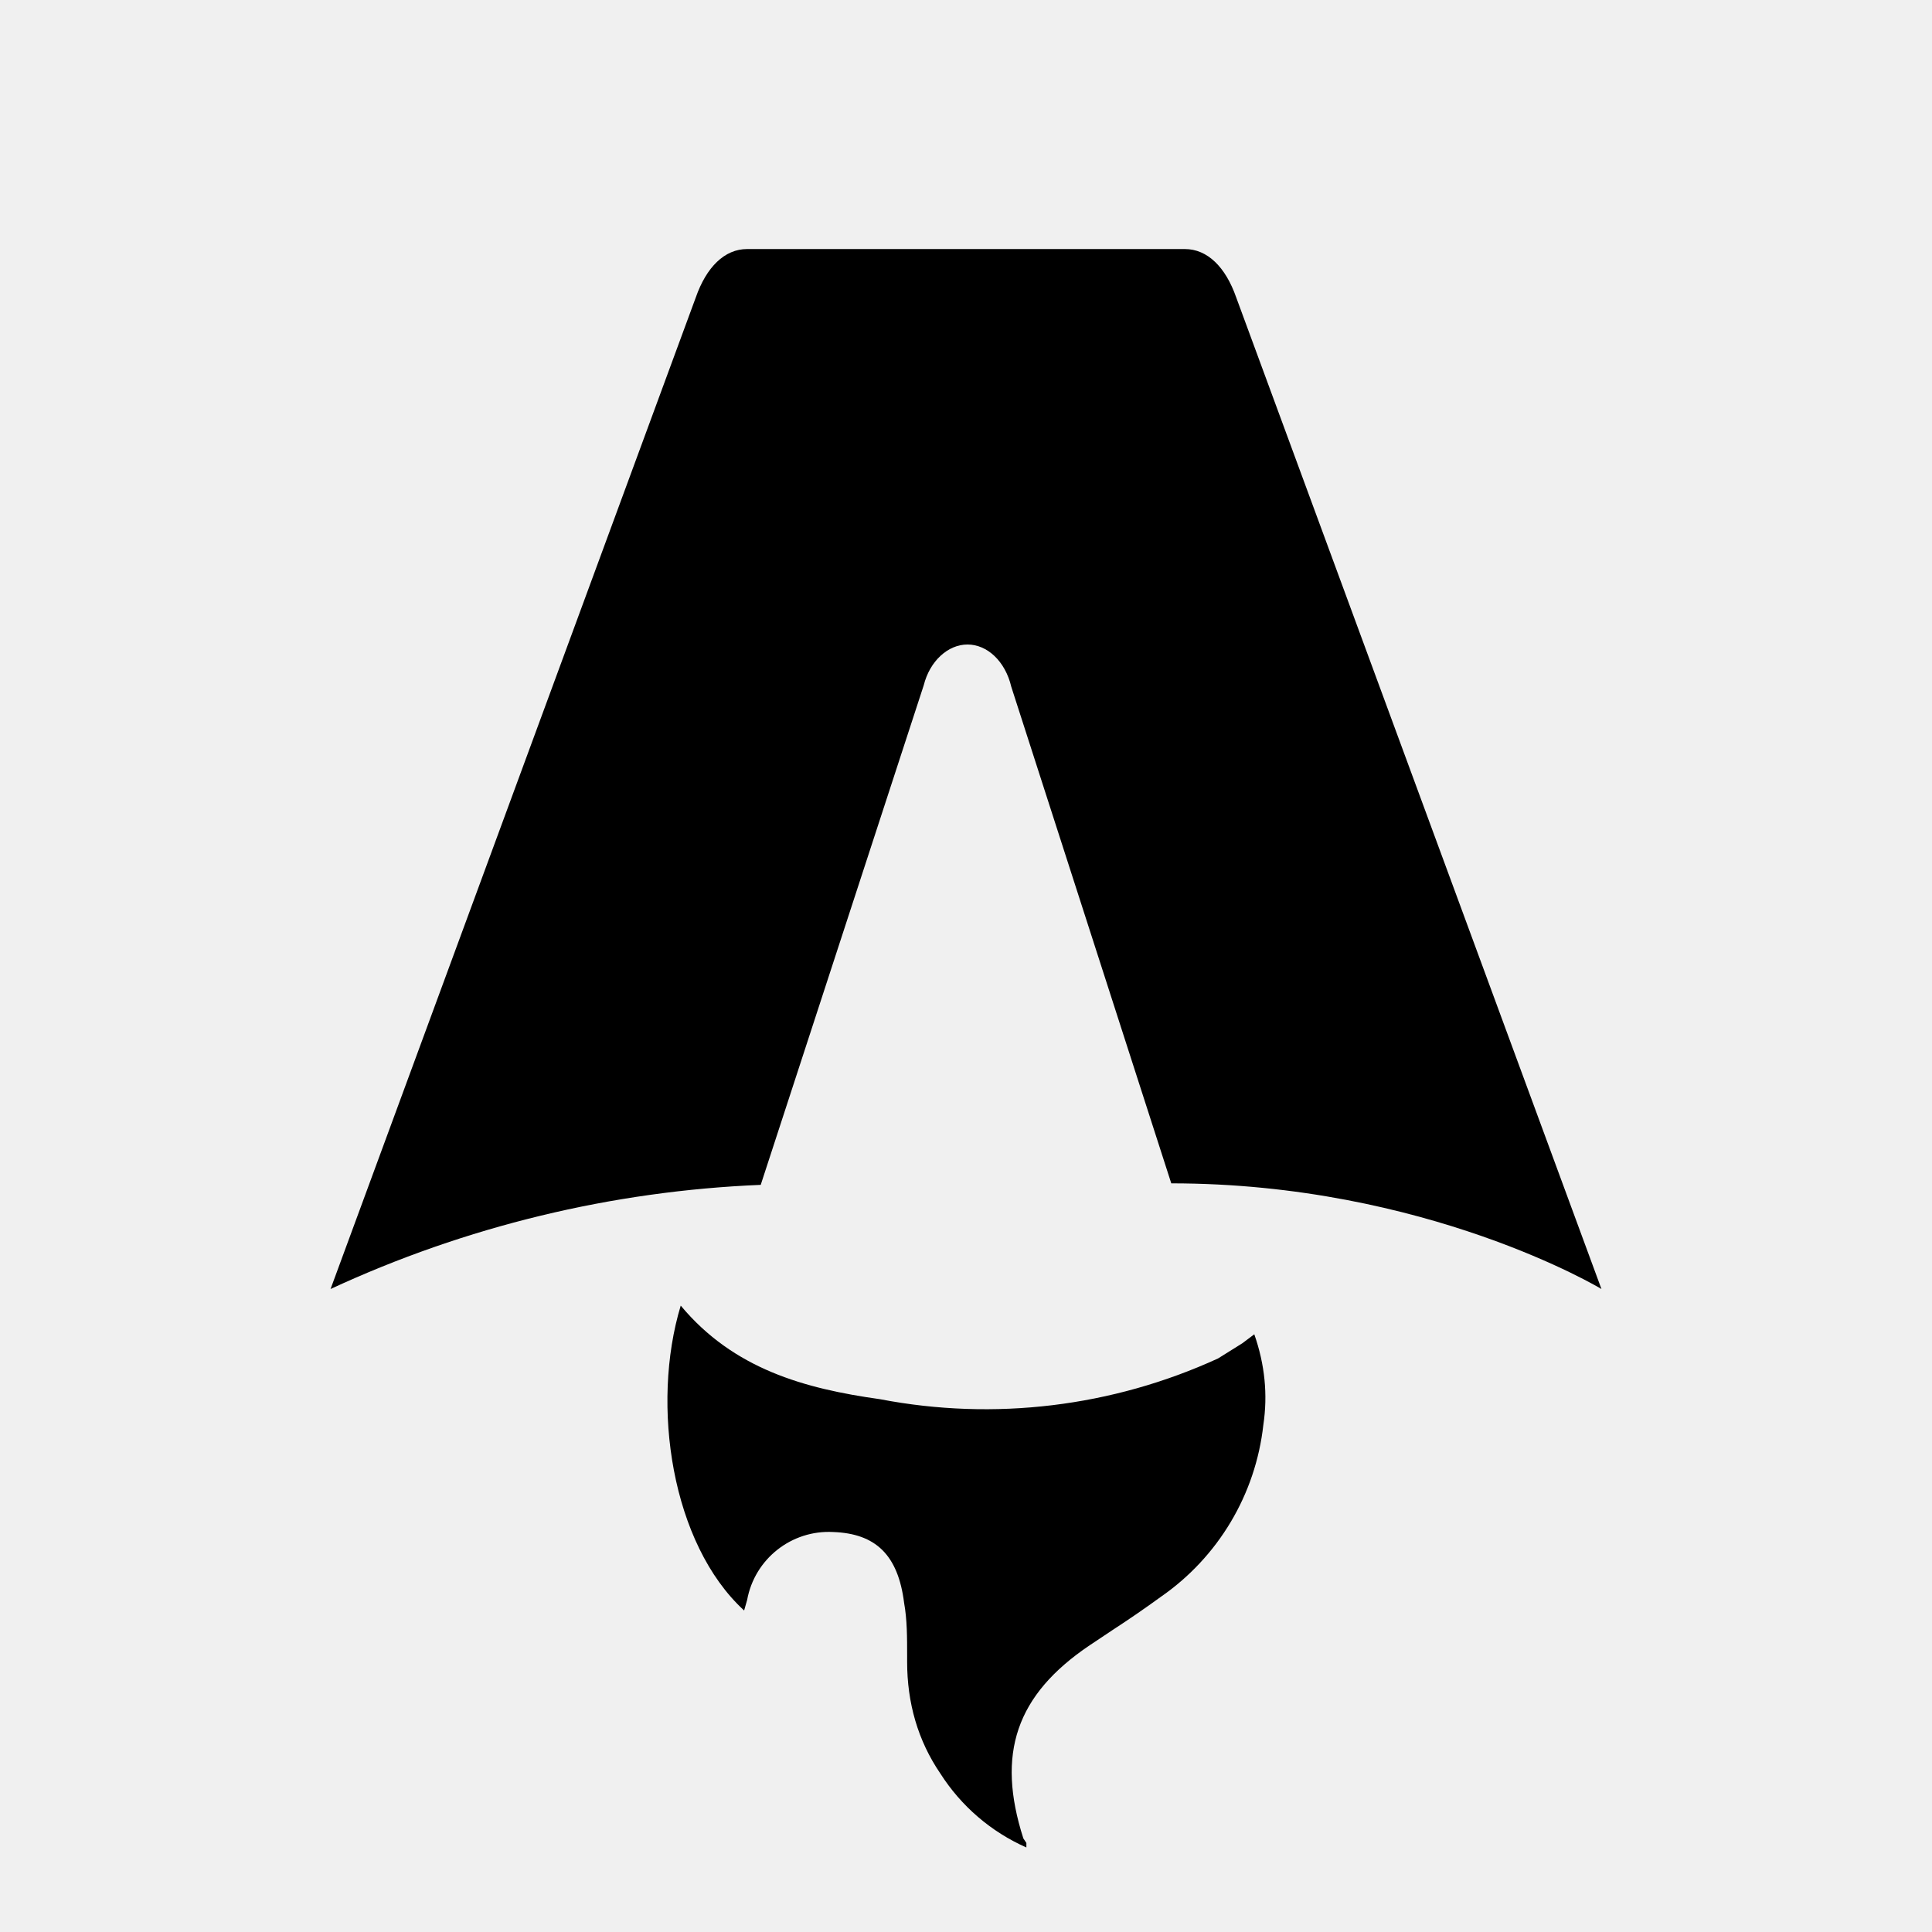
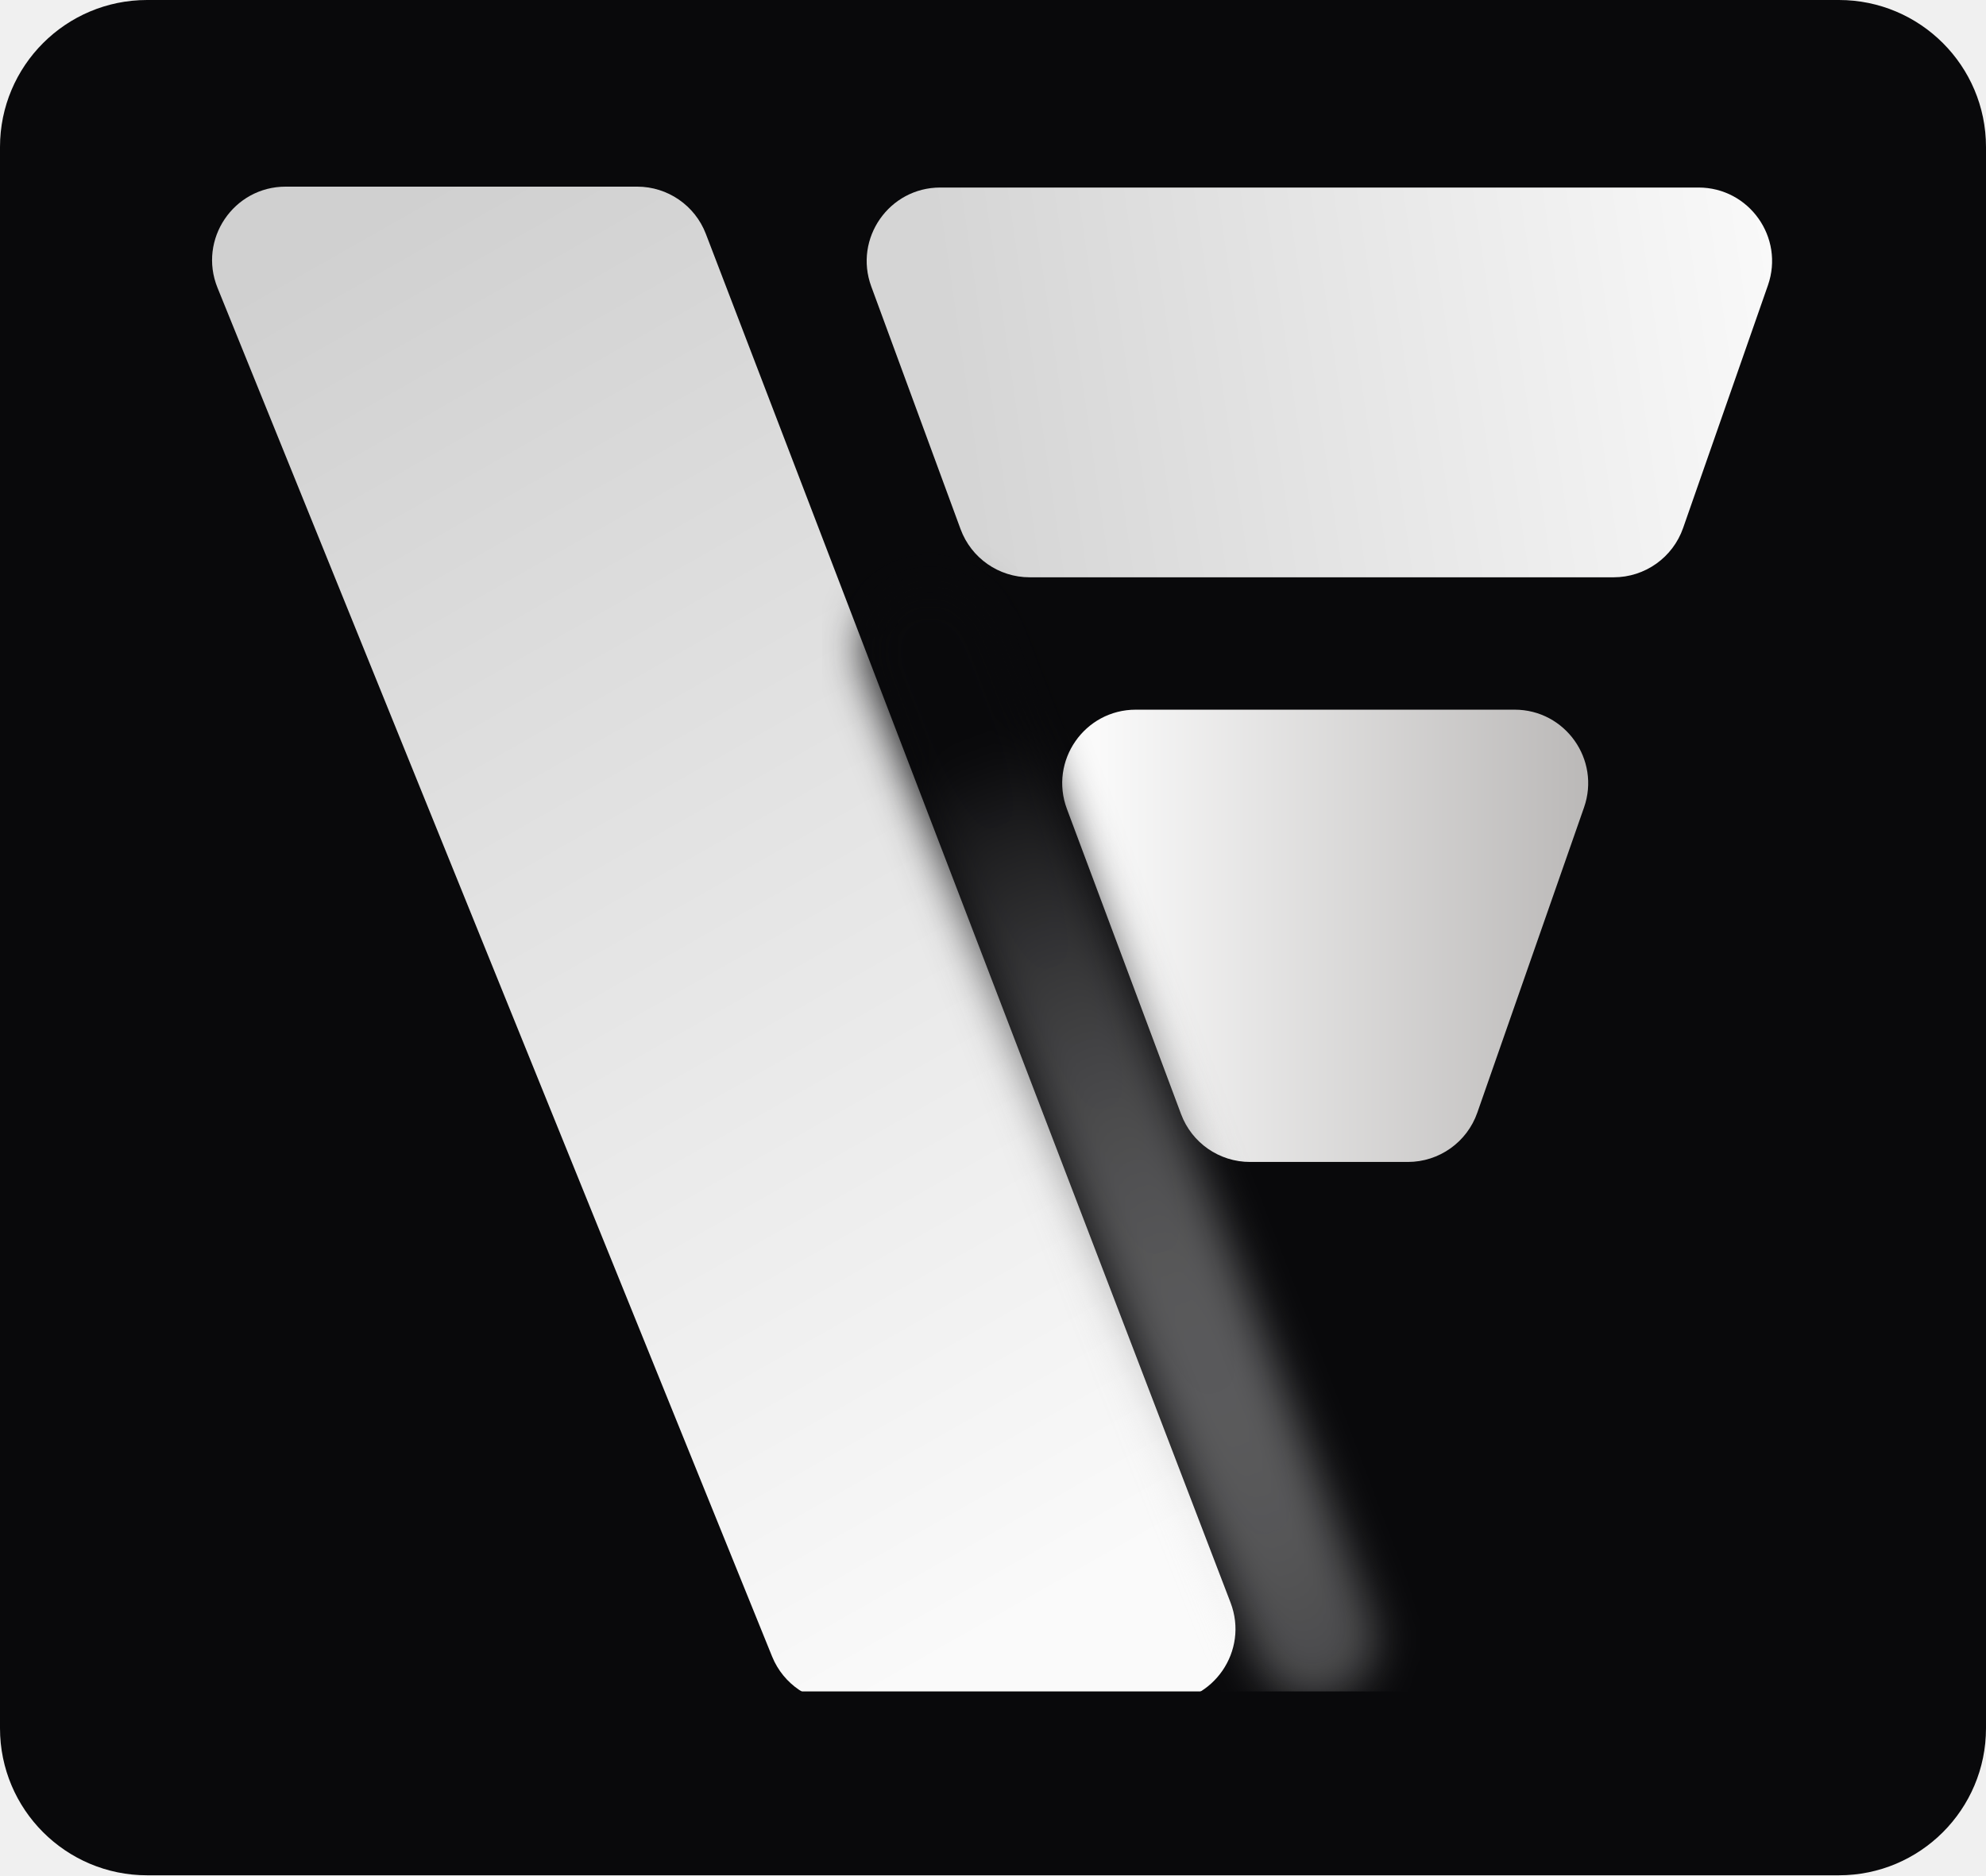
- <svg xmlns="http://www.w3.org/2000/svg" fill="none" viewBox="0 0 128 128">
-   <path d="M50.4 78.5a75.1 75.1 0 0 0-28.5 6.9l24.2-65.7c.7-2 1.9-3.2 3.4-3.2h29c1.5 0 2.7 1.2 3.4 3.2l24.2 65.7s-11.6-7-28.5-7L67 45.5c-.4-1.7-1.6-2.8-2.9-2.8-1.3 0-2.5 1.1-2.9 2.7L50.4 78.5Zm-1.1 28.2Zm-4.2-20.2c-2 6.6-.6 15.8 4.2 20.2a17.5 17.5 0 0 1 .2-.7 5.5 5.5 0 0 1 5.7-4.5c2.8.1 4.3 1.5 4.7 4.7.2 1.1.2 2.3.2 3.5v.4c0 2.7.7 5.2 2.2 7.4a13 13 0 0 0 5.7 4.9v-.3l-.2-.3c-1.8-5.6-.5-9.5 4.4-12.8l1.5-1a73 73 0 0 0 3.2-2.2 16 16 0 0 0 6.8-11.4c.3-2 .1-4-.6-6l-.8.6-1.6 1a37 37 0 0 1-22.4 2.7c-5-.7-9.7-2-13.2-6.2Z" />
-   <style>
-         path { fill: #000; }
-         @media (prefers-color-scheme: dark) {
-             path { fill: #FFF; }
-         }
-     </style>
+ <svg xmlns="http://www.w3.org/2000/svg" width="540" height="510" viewBox="0 0 540 510" fill="none">
+   <rect width="540" height="510" rx="40" fill="#09090B" />
+   <mask id="mask0_37_615" style="mask-type:alpha" maskUnits="userSpaceOnUse" x="50" y="50" width="440" height="410">
+     <rect x="50" y="50" width="440" height="410" fill="#D9D9D9" />
+   </mask>
+   <g mask="url(#mask0_37_615)">
+     <path d="M59.144 78.267C53.817 65.118 63.494 50.758 77.681 50.758L173.247 50.758C181.531 50.758 188.957 55.865 191.922 63.6L334.591 435.842C339.611 448.939 329.942 463 315.916 463L228.477 463C220.331 463 212.998 458.059 209.94 450.509L59.144 78.267Z" fill="url(#paint0_linear_37_615)" />
+     <path d="M236.899 77.906C232.096 64.85 241.758 51 255.669 51H461.825C475.598 51 485.249 64.596 480.705 77.598L457.641 143.598C454.836 151.624 447.263 157 438.761 157H279.952C271.57 157 264.077 151.773 261.182 143.906L236.899 77.906Z" fill="url(#paint1_linear_37_615)" />
+     <path d="M290.1 220.006C285.211 206.933 294.876 193 308.833 193H411.821C425.595 193 435.246 206.598 430.701 219.6L401.684 302.6C398.879 310.625 391.306 316 382.805 316H339.873C331.53 316 324.063 310.821 321.14 303.006L290.1 220.006Z" fill="url(#paint2_linear_37_615)" />
+     <g filter="url(#filter0_f_37_615)">
+       <path d="M236.439 182.796C231.903 171.217 240.441 158.702 252.877 158.702V158.702C260.181 158.702 266.731 163.2 269.354 170.017L373.226 439.977C377.455 450.967 369.343 462.779 357.568 462.779V462.779C350.664 462.779 344.464 458.55 341.946 452.122L236.439 182.796Z" fill="url(#paint3_linear_37_615)" />
+     </g>
+   </g>
+   <defs>
+     <filter id="filter0_f_37_615" x="223.705" y="147.202" width="162.156" height="327.077" filterUnits="userSpaceOnUse" color-interpolation-filters="sRGB">
+       <feFlood flood-opacity="0" result="BackgroundImageFix" />
+       <feBlend mode="normal" in="SourceGraphic" in2="BackgroundImageFix" result="shape" />
+       <feGaussianBlur stdDeviation="5.75" result="effect1_foregroundBlur_37_615" />
+     </filter>
+     <linearGradient id="paint0_linear_37_615" x1="98.23" y1="59.86" x2="305.806" y2="425.302" gradientUnits="userSpaceOnUse">
+       <stop stop-color="#D0D0D0" />
+       <stop offset="1" stop-color="#FAFAFA" />
+     </linearGradient>
+     <linearGradient id="paint1_linear_37_615" x1="267.283" y1="157" x2="490.169" y2="124.454" gradientUnits="userSpaceOnUse">
+       <stop stop-color="#D5D5D5" />
+       <stop offset="1" stop-color="#F9F9F9" />
+     </linearGradient>
+     <linearGradient id="paint2_linear_37_615" x1="298.216" y1="254.5" x2="433.267" y2="254.5" gradientUnits="userSpaceOnUse">
+       <stop stop-color="#FAFAFA" />
+       <stop offset="1" stop-color="#BAB8B7" />
+     </linearGradient>
+     <linearGradient id="paint3_linear_37_615" x1="267" y1="204" x2="364.084" y2="469.503" gradientUnits="userSpaceOnUse">
+       <stop stop-color="#09090B" />
+       <stop offset="1" stop-color="white" stop-opacity="0.24" />
+     </linearGradient>
+   </defs>
</svg>
